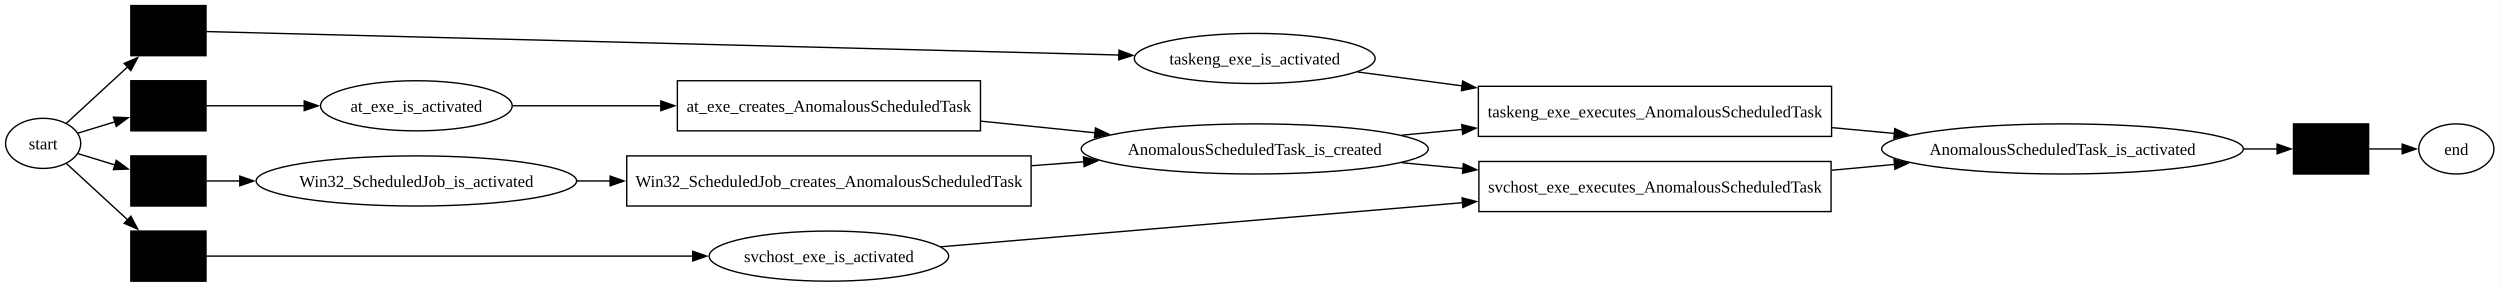
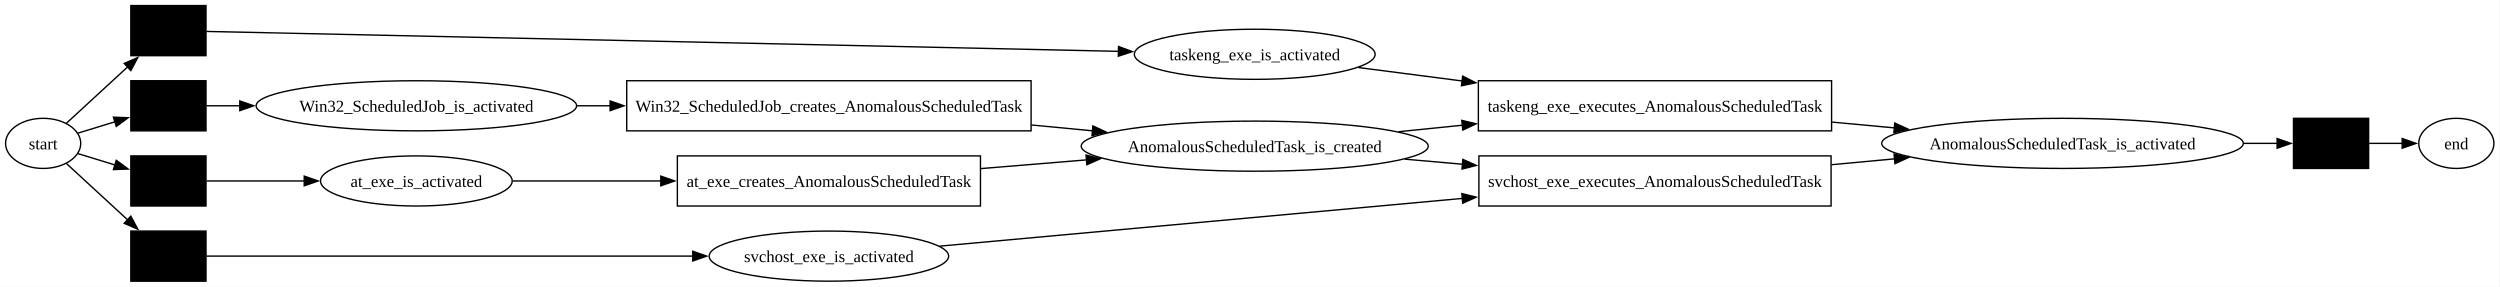
<svg xmlns="http://www.w3.org/2000/svg" width="1796pt" height="206pt" viewBox="0.00 0.00 1796.00 206.00">
  <g id="graph0" class="graph" transform="scale(1 1) rotate(0) translate(4 202)">
    <polygon fill="white" stroke="none" points="-4,4 -4,-202 1791.63,-202 1791.63,4 -4,4" />
    <g id="node1" class="node">
-       <polygon fill="white" stroke="black" points="700.37,-144 482.62,-144 482.62,-108 700.37,-108 700.37,-144" />
-       <text xml:space="preserve" text-anchor="middle" x="591.49" y="-121.72" font-family="Times New Roman,serif" font-size="12.00">at_exe_creates_AnomalousScheduledTask</text>
+       <polygon fill="white" stroke="black" points="736.74,-144 446.24,-144 446.24,-108 736.74,-108 736.74,-144" />
+       <text xml:space="preserve" text-anchor="middle" x="591.49" y="-121.72" font-family="Times New Roman,serif" font-size="12.00">Win32_ScheduledJob_creates_AnomalousScheduledTask</text>
+     </g>
+     <g id="node14" class="node">
+       <ellipse fill="white" stroke="black" cx="897.4" cy="-97" rx="124.66" ry="18" />
+       <text xml:space="preserve" text-anchor="middle" x="897.4" y="-92.72" font-family="Times New Roman,serif" font-size="12.00">AnomalousScheduledTask_is_created</text>
+     </g>
+     <g id="edge12" class="edge">
+       <path fill="none" stroke="black" d="M736.88,-112.22C751.62,-110.82 766.46,-109.4 780.84,-108.03" />
+       <polygon fill="black" stroke="black" points="781.13,-111.52 790.75,-107.08 780.47,-104.55 781.13,-111.52" />
+     </g>
+     <g id="node2" class="node">
+       <polygon fill="white" stroke="black" points="700.37,-90 482.62,-90 482.62,-54 700.37,-54 700.37,-90" />
+       <text xml:space="preserve" text-anchor="middle" x="591.49" y="-67.72" font-family="Times New Roman,serif" font-size="12.00">at_exe_creates_AnomalousScheduledTask</text>
+     </g>
+     <g id="edge14" class="edge">
+       <path fill="none" stroke="black" d="M700.49,-80.88C725.13,-82.91 751.45,-85.08 776.54,-87.14" />
+       <polygon fill="black" stroke="black" points="776.22,-90.63 786.47,-87.96 776.79,-83.65 776.22,-90.63" />
+     </g>
+     <g id="node3" class="node">
+       <polygon fill="white" stroke="black" points="1311.44,-90 1058.44,-90 1058.44,-54 1311.44,-54 1311.44,-90" />
+       <text xml:space="preserve" text-anchor="middle" x="1184.94" y="-67.72" font-family="Times New Roman,serif" font-size="12.00">svchost_exe_executes_AnomalousScheduledTask</text>
+     </g>
+     <g id="node15" class="node">
+       <ellipse fill="white" stroke="black" cx="1477.72" cy="-99" rx="129.91" ry="18" />
+       <text xml:space="preserve" text-anchor="middle" x="1477.72" y="-94.72" font-family="Times New Roman,serif" font-size="12.00">AnomalousScheduledTask_is_activated</text>
+     </g>
+     <g id="edge20" class="edge">
+       <path fill="none" stroke="black" d="M1311.79,-83.69C1326.83,-85.08 1342.16,-86.51 1357.11,-87.89" />
+       <polygon fill="black" stroke="black" points="1356.68,-91.37 1366.96,-88.81 1357.32,-84.4 1356.68,-91.37" />
+     </g>
+     <g id="node4" class="node">
+       <polygon fill="black" stroke="black" points="144,-90 90,-90 90,-54 144,-54 144,-90" />
+     </g>
+     <g id="node11" class="node">
+       <ellipse fill="white" stroke="black" cx="295.12" cy="-72" rx="68.85" ry="18" />
+       <text xml:space="preserve" text-anchor="middle" x="295.12" y="-67.72" font-family="Times New Roman,serif" font-size="12.00">at_exe_is_activated</text>
+     </g>
+     <g id="edge18" class="edge">
+       <path fill="none" stroke="black" d="M144.37,-72C163.09,-72 189.29,-72 214.55,-72" />
+       <polygon fill="black" stroke="black" points="214.55,-75.5 224.55,-72 214.55,-68.5 214.55,-75.5" />
+     </g>
+     <g id="node5" class="node">
+       <polygon fill="white" stroke="black" points="1311.81,-144 1058.06,-144 1058.06,-108 1311.81,-108 1311.81,-144" />
+       <text xml:space="preserve" text-anchor="middle" x="1184.94" y="-121.72" font-family="Times New Roman,serif" font-size="12.00">taskeng_exe_executes_AnomalousScheduledTask</text>
+     </g>
+     <g id="edge13" class="edge">
+       <path fill="none" stroke="black" d="M1312.21,-114.28C1327.11,-112.89 1342.28,-111.48 1357.09,-110.11" />
+       <polygon fill="black" stroke="black" points="1357.19,-113.61 1366.82,-109.2 1356.54,-106.64 1357.19,-113.61" />
+     </g>
+     <g id="node6" class="node">
+       <polygon fill="black" stroke="black" points="1697.63,-117 1643.63,-117 1643.63,-81 1697.63,-81 1697.63,-117" />
    </g>
    <g id="node12" class="node">
-       <ellipse fill="white" stroke="black" cx="897.4" cy="-95" rx="124.66" ry="18" />
-       <text xml:space="preserve" text-anchor="middle" x="897.4" y="-90.72" font-family="Times New Roman,serif" font-size="12.00">AnomalousScheduledTask_is_created</text>
+       <ellipse fill="white" stroke="black" cx="1760.63" cy="-99" rx="27" ry="18" />
+       <text xml:space="preserve" text-anchor="middle" x="1760.63" y="-94.72" font-family="Times New Roman,serif" font-size="12.00">end</text>
    </g>
-     <g id="edge17" class="edge">
-       <path fill="none" stroke="black" d="M700.49,-114.98C727.14,-112.27 755.76,-109.35 782.67,-106.6" />
-       <polygon fill="black" stroke="black" points="782.99,-110.09 792.58,-105.59 782.28,-103.12 782.99,-110.09" />
+     <g id="edge5" class="edge">
+       <path fill="none" stroke="black" d="M1698.03,-99C1705.51,-99 1713.81,-99 1721.83,-99" />
+       <polygon fill="black" stroke="black" points="1721.73,-102.5 1731.73,-99 1721.73,-95.5 1721.73,-102.5" />
    </g>
-     <g id="node2" class="node">
-       <polygon fill="black" stroke="black" points="144,-90 90,-90 90,-54 144,-54 144,-90" />
+     <g id="node7" class="node">
+       <polygon fill="black" stroke="black" points="144,-198 90,-198 90,-162 144,-162 144,-198" />
+     </g>
+     <g id="node16" class="node">
+       <ellipse fill="white" stroke="black" cx="897.4" cy="-163" rx="86.5" ry="18" />
+       <text xml:space="preserve" text-anchor="middle" x="897.4" y="-158.72" font-family="Times New Roman,serif" font-size="12.00">taskeng_exe_is_activated</text>
+     </g>
+     <g id="edge9" class="edge">
+       <path fill="none" stroke="black" d="M144.34,-179.42C246.6,-177.19 620.39,-169.03 799.48,-165.12" />
+       <polygon fill="black" stroke="black" points="799.55,-168.62 809.47,-164.9 799.4,-161.62 799.55,-168.62" />
+     </g>
+     <g id="node8" class="node">
+       <polygon fill="black" stroke="black" points="144,-144 90,-144 90,-108 144,-108 144,-144" />
+     </g>
+     <g id="node13" class="node">
+       <ellipse fill="white" stroke="black" cx="295.12" cy="-126" rx="115.12" ry="18" />
+       <text xml:space="preserve" text-anchor="middle" x="295.12" y="-121.72" font-family="Times New Roman,serif" font-size="12.00">Win32_ScheduledJob_is_activated</text>
+     </g>
+     <g id="edge10" class="edge">
+       <path fill="none" stroke="black" d="M144.37,-126C151.45,-126 159.61,-126 168.38,-126" />
+       <polygon fill="black" stroke="black" points="168.27,-129.5 178.27,-126 168.27,-122.5 168.27,-129.5" />
+     </g>
+     <g id="node9" class="node">
+       <polygon fill="black" stroke="black" points="144,-36 90,-36 90,0 144,0 144,-36" />
    </g>
    <g id="node10" class="node">
-       <ellipse fill="white" stroke="black" cx="295.12" cy="-72" rx="115.12" ry="18" />
-       <text xml:space="preserve" text-anchor="middle" x="295.12" y="-67.72" font-family="Times New Roman,serif" font-size="12.00">Win32_ScheduledJob_is_activated</text>
-     </g>
-     <g id="edge16" class="edge">
-       <path fill="none" stroke="black" d="M144.37,-72C151.45,-72 159.61,-72 168.38,-72" />
-       <polygon fill="black" stroke="black" points="168.27,-75.5 178.27,-72 168.27,-68.5 168.27,-75.5" />
-     </g>
-     <g id="node3" class="node">
-       <polygon fill="black" stroke="black" points="144,-198 90,-198 90,-162 144,-162 144,-198" />
-     </g>
-     <g id="node17" class="node">
-       <ellipse fill="white" stroke="black" cx="897.4" cy="-160" rx="86.5" ry="18" />
-       <text xml:space="preserve" text-anchor="middle" x="897.4" y="-155.72" font-family="Times New Roman,serif" font-size="12.00">taskeng_exe_is_activated</text>
-     </g>
-     <g id="edge15" class="edge">
-       <path fill="none" stroke="black" d="M144.34,-179.32C246.67,-176.69 620.87,-167.08 799.82,-162.48" />
-       <polygon fill="black" stroke="black" points="799.9,-165.98 809.8,-162.22 799.72,-158.98 799.9,-165.98" />
-     </g>
-     <g id="node4" class="node">
-       <polygon fill="black" stroke="black" points="144,-144 90,-144 90,-108 144,-108 144,-144" />
-     </g>
-     <g id="node16" class="node">
-       <ellipse fill="white" stroke="black" cx="295.12" cy="-126" rx="68.85" ry="18" />
-       <text xml:space="preserve" text-anchor="middle" x="295.12" y="-121.72" font-family="Times New Roman,serif" font-size="12.00">at_exe_is_activated</text>
-     </g>
-     <g id="edge2" class="edge">
-       <path fill="none" stroke="black" d="M144.37,-126C163.09,-126 189.29,-126 214.55,-126" />
-       <polygon fill="black" stroke="black" points="214.55,-129.5 224.55,-126 214.55,-122.5 214.55,-129.5" />
-     </g>
-     <g id="node5" class="node">
-       <polygon fill="white" stroke="black" points="736.74,-90 446.24,-90 446.24,-54 736.74,-54 736.74,-90" />
-       <text xml:space="preserve" text-anchor="middle" x="591.49" y="-67.72" font-family="Times New Roman,serif" font-size="12.00">Win32_ScheduledJob_creates_AnomalousScheduledTask</text>
-     </g>
-     <g id="edge13" class="edge">
-       <path fill="none" stroke="black" d="M736.88,-82.93C749.54,-83.89 762.28,-84.85 774.73,-85.79" />
-       <polygon fill="black" stroke="black" points="774.33,-89.27 784.57,-86.54 774.86,-82.29 774.33,-89.27" />
-     </g>
-     <g id="node6" class="node">
-       <polygon fill="white" stroke="black" points="1311.81,-140 1058.06,-140 1058.06,-104 1311.81,-104 1311.81,-140" />
-       <text xml:space="preserve" text-anchor="middle" x="1184.94" y="-117.72" font-family="Times New Roman,serif" font-size="12.00">taskeng_exe_executes_AnomalousScheduledTask</text>
-     </g>
-     <g id="node11" class="node">
-       <ellipse fill="white" stroke="black" cx="1477.72" cy="-95" rx="129.91" ry="18" />
-       <text xml:space="preserve" text-anchor="middle" x="1477.72" y="-90.72" font-family="Times New Roman,serif" font-size="12.00">AnomalousScheduledTask_is_activated</text>
-     </g>
-     <g id="edge9" class="edge">
-       <path fill="none" stroke="black" d="M1312.21,-110.28C1327.11,-108.89 1342.28,-107.48 1357.09,-106.11" />
-       <polygon fill="black" stroke="black" points="1357.19,-109.61 1366.82,-105.2 1356.54,-102.64 1357.19,-109.61" />
-     </g>
-     <g id="node7" class="node">
-       <polygon fill="white" stroke="black" points="1311.44,-86 1058.44,-86 1058.44,-50 1311.44,-50 1311.44,-86" />
-       <text xml:space="preserve" text-anchor="middle" x="1184.94" y="-63.73" font-family="Times New Roman,serif" font-size="12.00">svchost_exe_executes_AnomalousScheduledTask</text>
-     </g>
-     <g id="edge1" class="edge">
-       <path fill="none" stroke="black" d="M1311.79,-79.69C1326.83,-81.08 1342.16,-82.51 1357.11,-83.89" />
-       <polygon fill="black" stroke="black" points="1356.68,-87.37 1366.96,-84.81 1357.32,-80.4 1356.68,-87.37" />
-     </g>
-     <g id="node8" class="node">
-       <polygon fill="black" stroke="black" points="144,-36 90,-36 90,0 144,0 144,-36" />
-     </g>
-     <g id="node13" class="node">
      <ellipse fill="white" stroke="black" cx="591.49" cy="-18" rx="86.02" ry="18" />
      <text xml:space="preserve" text-anchor="middle" x="591.49" y="-13.72" font-family="Times New Roman,serif" font-size="12.00">svchost_exe_is_activated</text>
    </g>
-     <g id="edge8" class="edge">
+     <g id="edge19" class="edge">
      <path fill="none" stroke="black" d="M144.42,-18C210.11,-18 383.5,-18 493.75,-18" />
      <polygon fill="black" stroke="black" points="493.69,-21.5 503.69,-18 493.69,-14.5 493.69,-21.5" />
    </g>
-     <g id="node9" class="node">
-       <polygon fill="black" stroke="black" points="1697.63,-113 1643.63,-113 1643.63,-77 1697.63,-77 1697.63,-113" />
+     <g id="edge7" class="edge">
+       <path fill="none" stroke="black" d="M671.03,-25.17C766.77,-33.91 930.18,-48.83 1046.83,-59.48" />
+       <polygon fill="black" stroke="black" points="1046.19,-62.94 1056.47,-60.36 1046.83,-55.97 1046.19,-62.94" />
    </g>
-     <g id="node14" class="node">
-       <ellipse fill="white" stroke="black" cx="1760.63" cy="-95" rx="27" ry="18" />
-       <text xml:space="preserve" text-anchor="middle" x="1760.63" y="-90.72" font-family="Times New Roman,serif" font-size="12.00">end</text>
+     <g id="edge11" class="edge">
+       <path fill="none" stroke="black" d="M364.39,-72C396.1,-72 434.75,-72 471.05,-72" />
+       <polygon fill="black" stroke="black" points="470.72,-75.5 480.72,-72 470.72,-68.5 470.72,-75.5" />
    </g>
-     <g id="edge6" class="edge">
-       <path fill="none" stroke="black" d="M1698.03,-95C1705.51,-95 1713.81,-95 1721.83,-95" />
-       <polygon fill="black" stroke="black" points="1721.73,-98.5 1731.73,-95 1721.73,-91.5 1721.73,-98.5" />
+     <g id="edge4" class="edge">
+       <path fill="none" stroke="black" d="M410.35,-126C418.26,-126 426.3,-126 434.38,-126" />
+       <polygon fill="black" stroke="black" points="434.3,-129.5 444.3,-126 434.3,-122.5 434.3,-129.5" />
    </g>
-     <g id="edge12" class="edge">
-       <path fill="none" stroke="black" d="M410.35,-72C418.26,-72 426.3,-72 434.38,-72" />
-       <polygon fill="black" stroke="black" points="434.3,-75.5 444.3,-72 434.3,-68.5 434.3,-75.5" />
+     <g id="edge15" class="edge">
+       <path fill="none" stroke="black" d="M1005.13,-87.66C1018.75,-86.46 1032.85,-85.23 1046.87,-84" />
+       <polygon fill="black" stroke="black" points="1046.92,-87.51 1056.57,-83.15 1046.31,-80.54 1046.92,-87.51" />
    </g>
-     <g id="edge20" class="edge">
-       <path fill="none" stroke="black" d="M1607.91,-95C1616.48,-95 1624.63,-95 1632.03,-95" />
-       <polygon fill="black" stroke="black" points="1631.86,-98.5 1641.86,-95 1631.86,-91.5 1631.86,-98.5" />
-     </g>
-     <g id="edge19" class="edge">
-       <path fill="none" stroke="black" d="M1003.1,-104.9C1017.31,-106.24 1032.06,-107.64 1046.73,-109.03" />
-       <polygon fill="black" stroke="black" points="1046.13,-112.48 1056.41,-109.94 1046.78,-105.52 1046.13,-112.48" />
+     <g id="edge1" class="edge">
+       <path fill="none" stroke="black" d="M1000.68,-107.39C1015.62,-108.9 1031.2,-110.49 1046.69,-112.06" />
+       <polygon fill="black" stroke="black" points="1046.14,-115.52 1056.44,-113.05 1046.85,-108.56 1046.14,-115.52" />
    </g>
    <g id="edge3" class="edge">
-       <path fill="none" stroke="black" d="M1003.1,-85.1C1017.43,-83.74 1032.32,-82.34 1047.12,-80.94" />
-       <polygon fill="black" stroke="black" points="1047.27,-84.44 1056.9,-80.01 1046.62,-77.47 1047.27,-84.44" />
+       <path fill="none" stroke="black" d="M1607.91,-99C1616.48,-99 1624.63,-99 1632.03,-99" />
+       <polygon fill="black" stroke="black" points="1631.86,-102.5 1641.86,-99 1631.86,-95.5 1631.86,-102.5" />
    </g>
-     <g id="edge18" class="edge">
-       <path fill="none" stroke="black" d="M671.95,-24.72C767.76,-32.82 930.39,-46.57 1046.66,-56.39" />
-       <polygon fill="black" stroke="black" points="1046.35,-59.88 1056.61,-57.24 1046.94,-52.91 1046.35,-59.88" />
+     <g id="edge17" class="edge">
+       <path fill="none" stroke="black" d="M971.93,-153.47C994.75,-150.52 1020.67,-147.16 1046.38,-143.83" />
+       <polygon fill="black" stroke="black" points="1046.79,-147.3 1056.26,-142.54 1045.89,-140.36 1046.79,-147.3" />
    </g>
-     <g id="node15" class="node">
+     <g id="node17" class="node">
      <ellipse fill="white" stroke="black" cx="27" cy="-99" rx="27" ry="18" />
      <text xml:space="preserve" text-anchor="middle" x="27" y="-94.72" font-family="Times New Roman,serif" font-size="12.00">start</text>
    </g>
-     <g id="edge14" class="edge">
+     <g id="edge8" class="edge">
      <path fill="none" stroke="black" d="M52.05,-91.62C60.3,-89.09 69.73,-86.2 78.78,-83.42" />
      <polygon fill="black" stroke="black" points="79.53,-86.85 88.06,-80.57 77.47,-80.16 79.53,-86.85" />
    </g>
-     <g id="edge10" class="edge">
+     <g id="edge2" class="edge">
      <path fill="none" stroke="black" d="M43.73,-113.48C55.97,-124.74 73.25,-140.65 87.85,-154.09" />
      <polygon fill="black" stroke="black" points="85.24,-156.44 94.97,-160.64 89.98,-151.29 85.24,-156.44" />
    </g>
-     <g id="edge11" class="edge">
+     <g id="edge6" class="edge">
      <path fill="none" stroke="black" d="M52.05,-106.38C60.3,-108.91 69.73,-111.8 78.78,-114.58" />
      <polygon fill="black" stroke="black" points="77.47,-117.84 88.06,-117.43 79.53,-111.15 77.47,-117.84" />
    </g>
-     <g id="edge5" class="edge">
+     <g id="edge16" class="edge">
      <path fill="none" stroke="black" d="M43.73,-84.52C55.97,-73.26 73.25,-57.35 87.85,-43.91" />
      <polygon fill="black" stroke="black" points="89.98,-46.71 94.97,-37.36 85.24,-41.56 89.98,-46.71" />
    </g>
-     <g id="edge7" class="edge">
-       <path fill="none" stroke="black" d="M364.39,-126C396.1,-126 434.75,-126 471.05,-126" />
-       <polygon fill="black" stroke="black" points="470.72,-129.5 480.72,-126 470.72,-122.5 470.72,-129.5" />
-     </g>
-     <g id="edge4" class="edge">
-       <path fill="none" stroke="black" d="M971.19,-150.31C994.25,-147.24 1020.55,-143.74 1046.6,-140.28" />
-       <polygon fill="black" stroke="black" points="1046.79,-143.78 1056.24,-138.99 1045.87,-136.84 1046.79,-143.78" />
-     </g>
  </g>
</svg>
